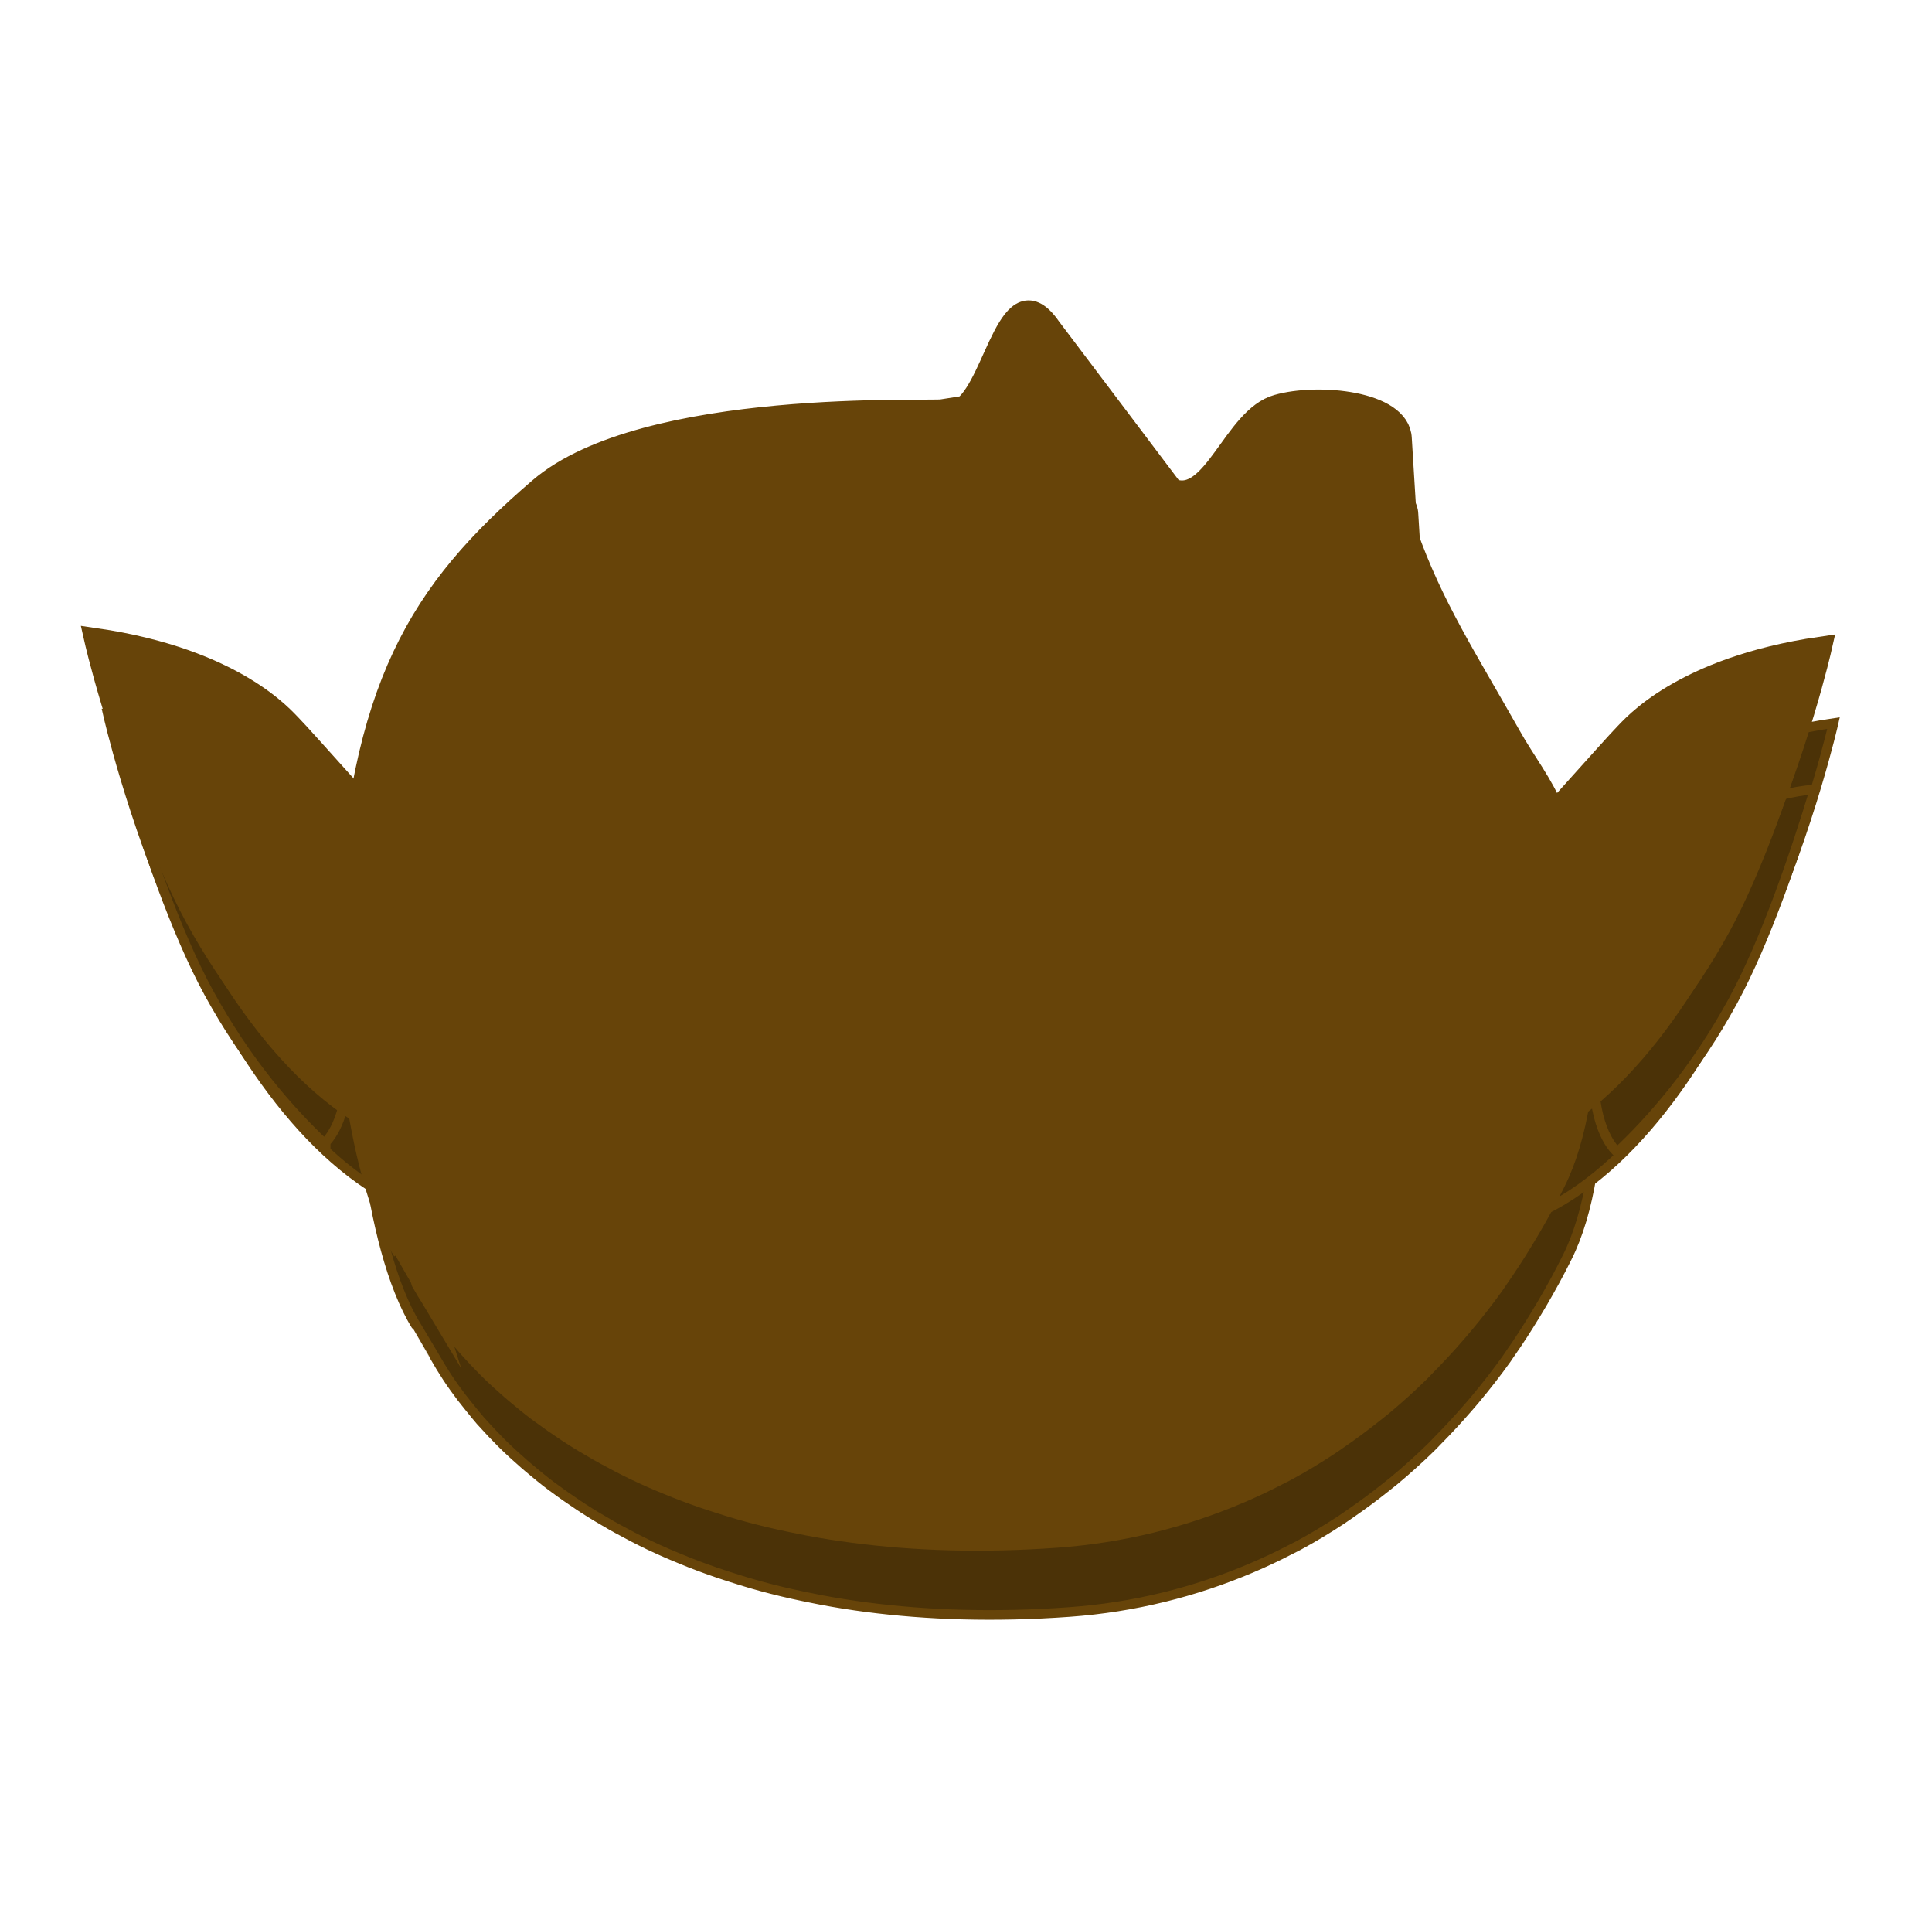
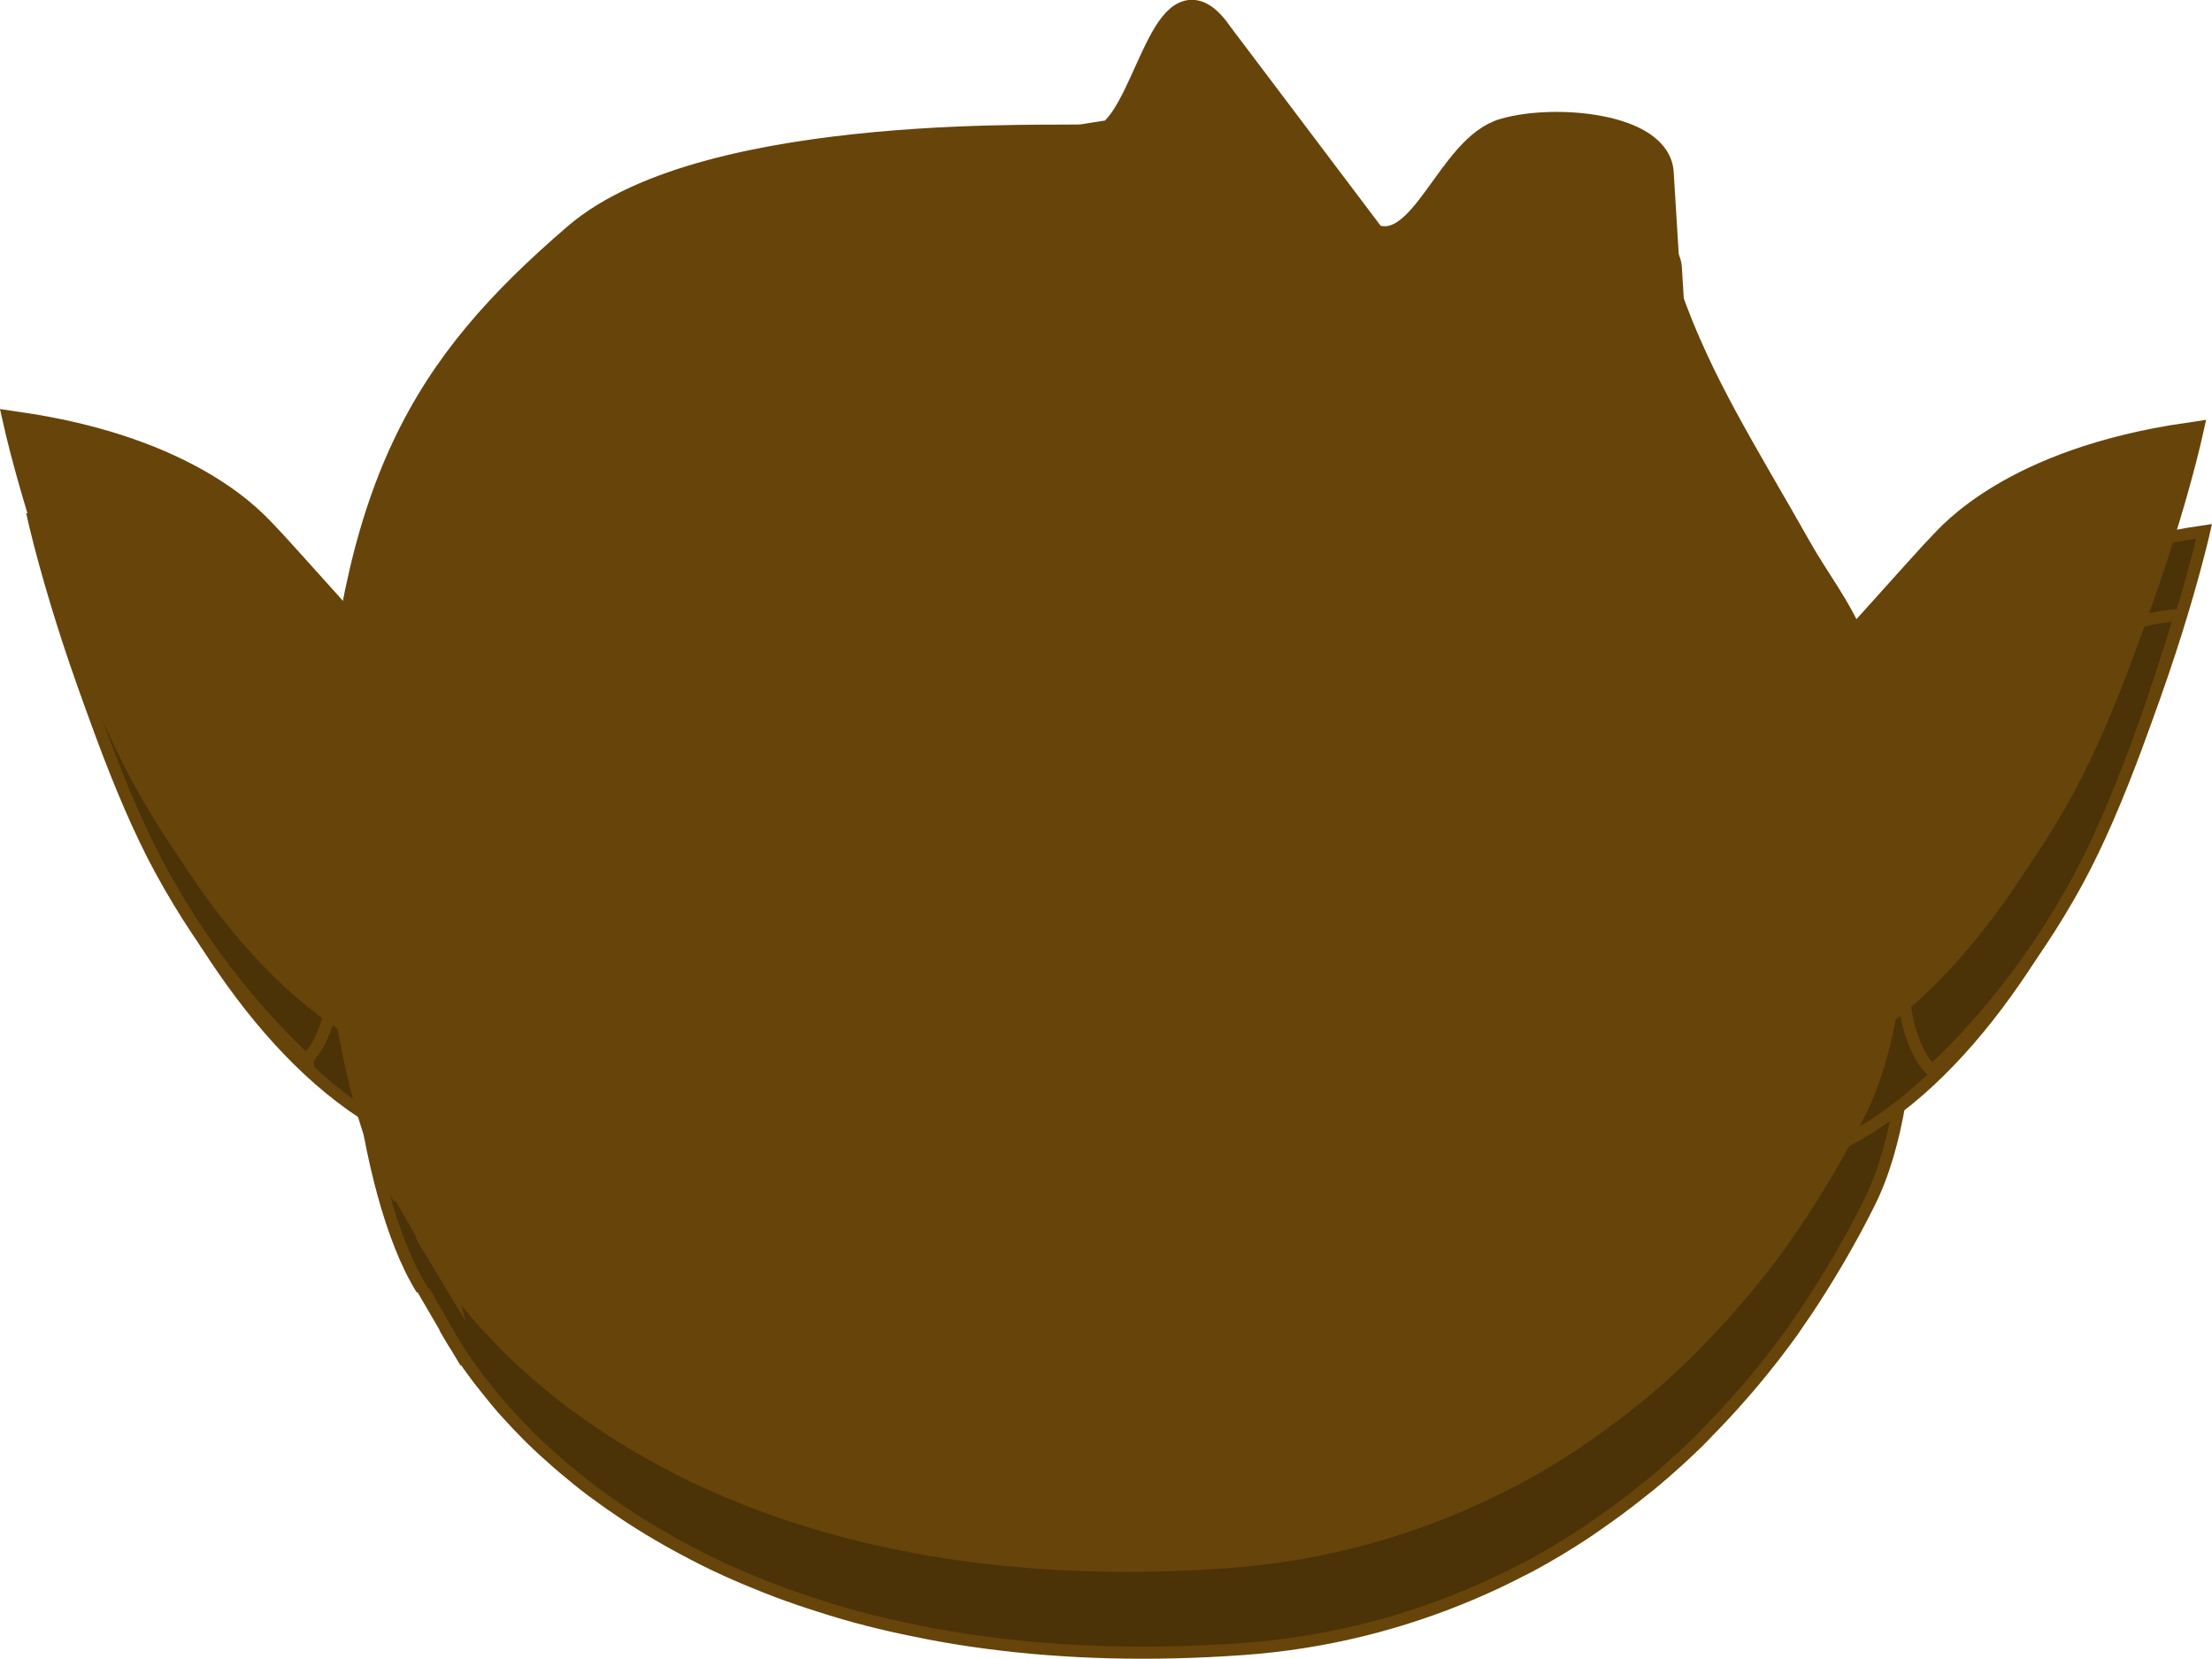
- <svg xmlns="http://www.w3.org/2000/svg" version="1.1" width="100.351" height="100.042" viewBox="0,0,100.351,100.042">
-   <g transform="translate(-269.9089,-129.9789)">
-     <g data-paper-data="{&quot;isPaintingLayer&quot;:true}" fill-rule="nonzero" stroke-linejoin="miter" stroke-miterlimit="10" stroke-dasharray="" stroke-dashoffset="0" style="mix-blend-mode: normal">
-       <path d="M292.506,200.467v0v0v0v0v0v0v0v0v0v0v0v0v0v0v0v0v0v0v0c-0.033,-0.055 -0.972,-1.629 -0.972,-1.631c-2.606,-4.194 -3.184,-13.676 -2.958,-16.636l0.02,-0.142c0.741,-12.545 3.722,-17.386 10.001,-22.784c5.467,-4.699 20.523,-3.945 20.917,-4.075l1.154,-0.182c1.639,-1.32 2.359,-7.09 4.435,-4.107l6.342,8.403c2.153,0.845 3.217,-3.73 5.473,-4.357c2.109,-0.606 6.327,-0.206 6.408,1.704l0.304,4.959c1.299,3.707 3.115,6.503 5.375,10.501c0.731,1.313 1.683,2.494 2.256,3.937c2.082,5.244 2.384,14.59 0.048,19.219c-0.403,0.819 -0.843,1.614 -1.298,2.396c-0.118,0.201 -0.238,0.401 -0.359,0.597c-0.417,0.688 -0.853,1.363 -1.311,2.015c-0.063,0.087 -0.118,0.179 -0.18,0.266c-0.519,0.727 -1.068,1.428 -1.637,2.109c-0.135,0.165 -0.279,0.323 -0.418,0.486c-0.488,0.562 -0.994,1.108 -1.514,1.634c-0.12,0.124 -0.236,0.249 -0.357,0.367c-0.625,0.612 -1.276,1.195 -1.947,1.753c-0.15,0.122 -0.303,0.24 -0.453,0.359c-0.563,0.45 -1.145,0.88 -1.74,1.29c-0.172,0.117 -0.339,0.24 -0.513,0.354c-0.727,0.479 -1.471,0.929 -2.241,1.344c-0.137,0.075 -0.283,0.141 -0.422,0.214c-0.657,0.343 -1.329,0.658 -2.016,0.95c-2.906,1.234 -6.062,2.039 -9.451,2.283c-3.872,0.279 -7.377,0.162 -10.544,-0.252c-0.783,-0.102 -1.545,-0.224 -2.287,-0.362c-0.141,-0.029 -0.281,-0.056 -0.421,-0.084c-0.752,-0.148 -1.49,-0.308 -2.198,-0.49c-0.004,-0.002 -0.01,-0.003 -0.015,-0.004c-0.71,-0.179 -1.392,-0.381 -2.058,-0.596c-0.117,-0.038 -0.236,-0.075 -0.352,-0.113c-0.641,-0.209 -1.264,-0.433 -1.866,-0.672c-0.105,-0.039 -0.208,-0.086 -0.313,-0.127c-0.593,-0.239 -1.172,-0.489 -1.727,-0.753c-0.021,-0.013 -0.045,-0.02 -0.066,-0.031c-0.569,-0.274 -1.111,-0.558 -1.639,-0.849c-0.098,-0.055 -0.196,-0.109 -0.292,-0.163c-0.508,-0.289 -1,-0.584 -1.469,-0.888c-0.072,-0.046 -0.139,-0.094 -0.211,-0.139c-0.445,-0.295 -0.876,-0.595 -1.288,-0.902c-0.042,-0.029 -0.089,-0.059 -0.13,-0.092c-0.429,-0.323 -0.835,-0.654 -1.226,-0.987c-0.076,-0.063 -0.151,-0.128 -0.224,-0.192c-0.381,-0.333 -0.748,-0.666 -1.094,-1.007c-0.039,-0.037 -0.075,-0.077 -0.114,-0.114c-0.325,-0.325 -0.633,-0.651 -0.925,-0.978c-0.041,-0.048 -0.087,-0.094 -0.128,-0.14c-0.299,-0.344 -0.945,-1.159 -0.994,-1.225c-0.26,-0.344 -0.508,-0.688 -0.732,-1.03c-0.014,-0.021 -0.027,-0.042 -0.04,-0.063c-0.215,-0.33 -0.411,-0.653 -0.594,-0.976z" fill="#4b3207" stroke="#674409" stroke-width="0.5" stroke-linecap="butt" />
-       <path d="M337.328,183.954v0v0v0v0v0v0v0v0v0v0v0v0v0v0v0v0v0v0v0c0,0 7.076,8.017 4.89,16.333c-2.186,8.314 -15.247,11.836 -25.282,11.204c-13.267,-0.836 -16.785,-8.643 -17.234,-16.31c-0.367,-6.282 15.747,-10.624 15.111,-11.816l-2.642,-3.529c1.306,-1.077 4.427,-0.777 6.469,-0.091c2.303,0.775 3.497,5.76 6.014,3.985l7.411,-4.898c1.385,-0.212 0.805,2.819 2.004,3.712c0.705,0.941 3.26,1.41 3.26,1.41z" fill="#4b3207" stroke="#674409" stroke-width="0" stroke-linecap="butt" />
-       <path d="M313.416,190.139c0.678,0 1.292,0.275 1.737,0.717c0.444,0.444 0.72,1.055 0.72,1.731c0,0.675 -0.275,1.287 -0.72,1.73c-0.445,0.443 -1.059,0.717 -1.737,0.717c-0.678,0 -1.292,-0.274 -1.736,-0.717c-0.444,-0.444 -0.72,-1.055 -0.72,-1.73c0,-0.676 0.276,-1.287 0.72,-1.731c0.445,-0.443 1.059,-0.717 1.736,-0.717v0v0v0v0v0v0v0v0v0v0v0v0v0v0v0v0v0v0v0v0v0v0v0v0v0v0v0v0z" fill="#4b3207" stroke="#674409" stroke-width="0.5" stroke-linecap="butt" />
-       <path d="M333.982,189.916c0.678,0 1.292,0.275 1.737,0.717c0.444,0.444 0.72,1.055 0.72,1.731c0,0.675 -0.275,1.287 -0.72,1.73c-0.445,0.443 -1.059,0.717 -1.737,0.717c-0.678,0 -1.292,-0.275 -1.736,-0.717c-0.444,-0.444 -0.72,-1.055 -0.72,-1.73c0,-0.676 0.276,-1.287 0.72,-1.731c0.445,-0.443 1.059,-0.717 1.736,-0.717v0v0v0v0v0v0v0v0v0v0v0v0v0v0v0v0v0v0v0v0v0v0v0v0v0v0v0v0z" fill="#4b3207" stroke="#674409" stroke-width="0.5" stroke-linecap="butt" />
-       <g fill="#4b3207" stroke="#674409" stroke-width="0.5" stroke-linecap="round">
-         <path d="M348.542,179.179c0,0 6.115,-6.846 6.454,-7.17c0.34,-0.324 2.867,-3.422 10.15,-4.481c0,0 -4.677,20.798 -15.572,25.556c0,-0 1.036,-5.951 -1.033,-13.905zM348.584,179.347c-0.157,-0.658 -0.632,-1.819 -0.632,-1.819M349.053,194.678c0,0 0.418,-0.997 0.522,-1.595" />
-         <path d="M353.917,189.815c0,0 -1.091,-0.839 -1.216,-3.597c-0.081,-1.711 0.671,-4.832 0.671,-4.832l-0.061,0.1c0.477,-0.551 0.98,-1.195 1.435,-1.902c0.772,-1.195 1.675,-2.989 2.502,-4.756l0.128,-0.243c0,0 2.188,-3.201 6.724,-3.606l0.052,0.029c-0.955,3.162 -2.514,7.799 -4.24,10.967c-1.936,3.553 -4.177,6.134 -6.074,7.906l0.08,-0.065v0v0v0zM351.482,183.268c0,0 1.592,-1.555 1.889,-1.882" />
+ <svg xmlns="http://www.w3.org/2000/svg" version="1.1" width="91.362" height="68.513" viewBox="0 0 91.362 68.513" id="svg19">
+   <defs id="defs19" />
+   <g transform="translate(-274.1089,-145.5843)" id="g19">
+     <g data-paper-data="{&quot;isPaintingLayer&quot;:true}" fill-rule="nonzero" stroke-linejoin="miter" stroke-miterlimit="10" stroke-dasharray="none" stroke-dashoffset="0" style="mix-blend-mode:normal" id="g18">
+       <path d="m 292.506,200.467 v 0 0 0 0 0 0 0 0 0 0 0 0 0 0 0 0 0 0 0 c -0.033,-0.055 -0.972,-1.629 -0.972,-1.631 -2.606,-4.194 -3.184,-13.676 -2.958,-16.636 l 0.02,-0.142 c 0.741,-12.545 3.722,-17.386 10.001,-22.784 5.467,-4.699 20.523,-3.945 20.917,-4.075 l 1.154,-0.182 c 1.639,-1.32 2.359,-7.09 4.435,-4.107 l 6.342,8.403 c 2.153,0.845 3.217,-3.73 5.473,-4.357 2.109,-0.606 6.327,-0.206 6.408,1.704 l 0.304,4.959 c 1.299,3.707 3.115,6.503 5.375,10.501 0.731,1.313 1.683,2.494 2.256,3.937 2.082,5.244 2.384,14.59 0.048,19.219 -0.403,0.819 -0.843,1.614 -1.298,2.396 -0.118,0.201 -0.238,0.401 -0.359,0.597 -0.417,0.688 -0.853,1.363 -1.311,2.015 -0.063,0.087 -0.118,0.179 -0.18,0.266 -0.519,0.727 -1.068,1.428 -1.637,2.109 -0.135,0.165 -0.279,0.323 -0.418,0.486 -0.488,0.562 -0.994,1.108 -1.514,1.634 -0.12,0.124 -0.236,0.249 -0.357,0.367 -0.625,0.612 -1.276,1.195 -1.947,1.753 -0.15,0.122 -0.303,0.24 -0.453,0.359 -0.563,0.45 -1.145,0.88 -1.74,1.29 -0.172,0.117 -0.339,0.24 -0.513,0.354 -0.727,0.479 -1.471,0.929 -2.241,1.344 -0.137,0.075 -0.283,0.141 -0.422,0.214 -0.657,0.343 -1.329,0.658 -2.016,0.95 -2.906,1.234 -6.062,2.039 -9.451,2.283 -3.872,0.279 -7.377,0.162 -10.544,-0.252 -0.783,-0.102 -1.545,-0.224 -2.287,-0.362 -0.141,-0.029 -0.281,-0.056 -0.421,-0.084 -0.752,-0.148 -1.49,-0.308 -2.198,-0.49 -0.004,-0.002 -0.01,-0.003 -0.015,-0.004 -0.71,-0.179 -1.392,-0.381 -2.058,-0.596 -0.117,-0.038 -0.236,-0.075 -0.352,-0.113 -0.641,-0.209 -1.264,-0.433 -1.866,-0.672 -0.105,-0.039 -0.208,-0.086 -0.313,-0.127 -0.593,-0.239 -1.172,-0.489 -1.727,-0.753 -0.021,-0.013 -0.045,-0.02 -0.066,-0.031 -0.569,-0.274 -1.111,-0.558 -1.639,-0.849 -0.098,-0.055 -0.196,-0.109 -0.292,-0.163 -0.508,-0.289 -1,-0.584 -1.469,-0.888 -0.071,-0.046 -0.139,-0.094 -0.211,-0.139 -0.445,-0.295 -0.876,-0.595 -1.288,-0.902 -0.043,-0.029 -0.089,-0.059 -0.13,-0.092 -0.429,-0.323 -0.835,-0.654 -1.226,-0.987 -0.076,-0.064 -0.151,-0.128 -0.224,-0.192 -0.381,-0.333 -0.748,-0.666 -1.094,-1.007 -0.039,-0.037 -0.075,-0.077 -0.114,-0.114 -0.325,-0.325 -0.633,-0.651 -0.925,-0.978 -0.041,-0.048 -0.087,-0.094 -0.128,-0.14 -0.299,-0.344 -0.945,-1.159 -0.994,-1.225 -0.26,-0.344 -0.508,-0.688 -0.732,-1.03 -0.014,-0.021 -0.027,-0.043 -0.04,-0.064 -0.215,-0.33 -0.411,-0.653 -0.594,-0.976 z" fill="#4b3207" stroke="#674409" stroke-width="0.5" stroke-linecap="butt" id="path1" />
+       <path d="m 337.328,183.954 v 0 0 0 0 0 0 0 0 0 0 0 0 0 0 0 0 0 0 0 c 0,0 7.076,8.017 4.89,16.333 -2.186,8.314 -15.247,11.836 -25.282,11.204 -13.267,-0.836 -16.785,-8.643 -17.234,-16.31 -0.367,-6.282 15.747,-10.624 15.111,-11.816 l -2.642,-3.529 c 1.306,-1.077 4.427,-0.777 6.469,-0.091 2.303,0.775 3.497,5.76 6.014,3.985 l 7.411,-4.898 c 1.385,-0.212 0.805,2.819 2.004,3.712 0.705,0.941 3.26,1.41 3.26,1.41 z" fill="#4b3207" stroke="#674409" stroke-width="0" stroke-linecap="butt" id="path2" />
+       <path d="m 313.416,190.139 c 0.678,0 1.292,0.275 1.737,0.717 0.444,0.444 0.72,1.055 0.72,1.731 0,0.675 -0.275,1.287 -0.72,1.73 -0.445,0.443 -1.059,0.717 -1.737,0.717 -0.678,0 -1.292,-0.274 -1.736,-0.717 -0.444,-0.444 -0.72,-1.055 -0.72,-1.73 0,-0.676 0.276,-1.287 0.72,-1.731 0.445,-0.443 1.059,-0.717 1.736,-0.717 v 0 0 0 0 0 0 0 0 0 0 0 0 0 0 0 0 0 0 0 0 0 0 0 0 0 0 z" fill="#4b3207" stroke="#674409" stroke-width="0.5" stroke-linecap="butt" id="path3" />
+       <path d="m 333.982,189.916 c 0.678,0 1.292,0.275 1.737,0.717 0.444,0.444 0.72,1.055 0.72,1.731 0,0.675 -0.275,1.287 -0.72,1.73 -0.445,0.443 -1.059,0.717 -1.737,0.717 -0.678,0 -1.292,-0.275 -1.736,-0.717 -0.444,-0.444 -0.72,-1.055 -0.72,-1.73 0,-0.676 0.276,-1.287 0.72,-1.731 0.445,-0.443 1.059,-0.717 1.736,-0.717 v 0 0 0 0 0 0 0 0 0 0 0 0 0 0 0 0 0 0 0 0 0 0 0 0 0 0 z" fill="#4b3207" stroke="#674409" stroke-width="0.5" stroke-linecap="butt" id="path4" />
+       <g fill="#4b3207" stroke="#674409" stroke-width="0.5" stroke-linecap="round" id="g6">
+         <path d="m 348.542,179.179 c 0,0 6.115,-6.846 6.454,-7.17 0.34,-0.324 2.867,-3.422 10.15,-4.481 0,0 -4.677,20.798 -15.572,25.556 0,-4.4e-4 1.036,-5.951 -1.033,-13.905 z m 0.043,0.168 c -0.157,-0.658 -0.632,-1.819 -0.632,-1.819 m 1.1,17.151 c 0,0 0.418,-0.997 0.522,-1.595" id="path5" />
+         <path d="m 353.917,189.815 c 0,0 -1.091,-0.839 -1.216,-3.597 -0.081,-1.711 0.671,-4.832 0.671,-4.832 l -0.061,0.1 c 0.477,-0.551 0.98,-1.195 1.435,-1.902 0.772,-1.195 1.675,-2.989 2.502,-4.756 l 0.128,-0.243 c 0,0 2.188,-3.201 6.724,-3.606 l 0.052,0.029 c -0.955,3.162 -2.514,7.799 -4.24,10.967 -1.936,3.553 -4.177,6.134 -6.074,7.906 l 0.08,-0.065 v 0 0 0 z m -2.435,-6.547 c 0,0 1.592,-1.555 1.889,-1.882" id="path6" />
      </g>
-       <g fill="#4b3207" stroke="#674409" stroke-width="0.5" stroke-linecap="round">
-         <path d="M291.086,192.636c-10.894,-4.757 -15.572,-25.556 -15.572,-25.556c7.283,1.059 9.811,4.157 10.151,4.481c0.34,0.323 6.454,7.17 6.454,7.17c-2.07,7.954 -1.034,13.905 -1.034,13.905v0zM292.709,177.08c0,0 -0.475,1.161 -0.632,1.819M291.086,192.636c0.104,0.598 0.522,1.595 0.522,1.595" />
-         <path d="M286.824,189.432c-1.897,-1.773 -4.137,-4.354 -6.074,-7.906c-1.727,-3.168 -3.285,-7.805 -4.24,-10.967l0.052,-0.029c4.536,0.405 6.724,3.606 6.724,3.606l0.128,0.243c0.828,1.768 1.73,3.561 2.502,4.756c0.455,0.707 0.958,1.351 1.435,1.902l-0.061,-0.1c0,0 0.752,3.121 0.671,4.832c-0.126,2.758 -1.217,3.597 -1.217,3.597l0.08,0.065v0v0v0zM287.29,180.939c0.298,0.327 1.889,1.882 1.889,1.882" />
+       <g fill="#4b3207" stroke="#674409" stroke-width="0.5" stroke-linecap="round" id="g8">
+         <path d="m 291.086,192.636 c -10.894,-4.757 -15.572,-25.556 -15.572,-25.556 7.283,1.059 9.811,4.157 10.151,4.481 0.34,0.323 6.454,7.17 6.454,7.17 -2.07,7.954 -1.034,13.905 -1.034,13.905 z m 1.622,-15.556 c 0,0 -0.475,1.161 -0.632,1.819 m -0.991,13.737 c 0.104,0.598 0.522,1.595 0.522,1.595" id="path7" />
+         <path d="m 286.824,189.432 c -1.897,-1.773 -4.137,-4.354 -6.074,-7.906 -1.727,-3.168 -3.285,-7.805 -4.24,-10.967 l 0.052,-0.029 c 4.536,0.405 6.724,3.606 6.724,3.606 l 0.128,0.243 c 0.828,1.768 1.73,3.561 2.502,4.756 0.455,0.707 0.958,1.351 1.435,1.902 l -0.061,-0.1 c 0,0 0.752,3.121 0.671,4.832 -0.126,2.758 -1.217,3.597 -1.217,3.597 l 0.08,0.065 v 0 0 0 z m 0.466,-8.493 c 0.298,0.327 1.889,1.882 1.889,1.882" id="path8" />
      </g>
-       <path d="M330.165,198.082c0,0 -4.784,2.75 -7.492,2.878c-2.522,0.246 -7.446,-1.808 -7.446,-1.808" fill="#4b3207" stroke="#674409" stroke-width="0.5" stroke-linecap="round" />
-       <path d="M291.845,196.554v0v0v0v0v0v0v0v0v0v0v0v0v0v0v0v0v0v0v0c-0.033,-0.055 -0.972,-1.629 -0.972,-1.631c-2.606,-4.194 -3.184,-13.676 -2.958,-16.636l0.02,-0.142c0.741,-12.545 3.722,-17.386 10.001,-22.784c5.467,-4.699 20.523,-3.945 20.917,-4.075l1.154,-0.182c1.639,-1.32 2.359,-7.09 4.435,-4.107l6.342,8.403c2.153,0.845 3.217,-3.73 5.473,-4.357c2.109,-0.606 6.327,-0.206 6.408,1.704l0.304,4.959c1.299,3.707 3.115,6.503 5.375,10.501c0.731,1.313 1.683,2.494 2.256,3.937c2.082,5.244 2.384,14.59 0.048,19.219c-0.403,0.819 -0.843,1.614 -1.298,2.396c-0.118,0.201 -0.238,0.401 -0.359,0.597c-0.417,0.688 -0.853,1.363 -1.311,2.015c-0.063,0.087 -0.118,0.179 -0.18,0.266c-0.519,0.727 -1.068,1.428 -1.637,2.109c-0.135,0.165 -0.279,0.323 -0.418,0.486c-0.488,0.562 -0.994,1.108 -1.514,1.634c-0.12,0.124 -0.236,0.249 -0.357,0.367c-0.625,0.612 -1.276,1.195 -1.947,1.753c-0.15,0.122 -0.303,0.24 -0.453,0.359c-0.563,0.45 -1.145,0.88 -1.74,1.29c-0.172,0.117 -0.339,0.24 -0.513,0.354c-0.727,0.479 -1.471,0.929 -2.241,1.344c-0.137,0.075 -0.283,0.141 -0.422,0.214c-0.657,0.343 -1.329,0.658 -2.016,0.95c-2.906,1.234 -6.062,2.039 -9.451,2.283c-3.872,0.279 -7.377,0.162 -10.544,-0.252c-0.783,-0.102 -1.545,-0.224 -2.287,-0.362c-0.141,-0.029 -0.281,-0.056 -0.421,-0.084c-0.752,-0.148 -1.49,-0.308 -2.198,-0.49c-0.004,-0.002 -0.01,-0.003 -0.015,-0.004c-0.71,-0.179 -1.392,-0.381 -2.058,-0.596c-0.117,-0.038 -0.236,-0.075 -0.352,-0.113c-0.641,-0.209 -1.264,-0.433 -1.866,-0.672c-0.105,-0.039 -0.208,-0.086 -0.313,-0.127c-0.593,-0.239 -1.172,-0.489 -1.727,-0.753c-0.021,-0.013 -0.045,-0.02 -0.066,-0.031c-0.569,-0.274 -1.111,-0.558 -1.639,-0.849c-0.098,-0.055 -0.196,-0.109 -0.292,-0.163c-0.508,-0.289 -1,-0.584 -1.469,-0.888c-0.072,-0.046 -0.139,-0.094 -0.211,-0.139c-0.445,-0.295 -0.876,-0.595 -1.288,-0.902c-0.042,-0.029 -0.089,-0.059 -0.13,-0.092c-0.429,-0.323 -0.835,-0.654 -1.226,-0.987c-0.076,-0.063 -0.151,-0.128 -0.224,-0.192c-0.381,-0.333 -0.748,-0.666 -1.094,-1.007c-0.039,-0.037 -0.075,-0.077 -0.114,-0.114c-0.325,-0.325 -0.633,-0.651 -0.925,-0.978c-0.041,-0.048 -0.087,-0.094 -0.128,-0.14c-0.299,-0.344 -0.945,-1.159 -0.994,-1.225c-0.26,-0.344 -0.508,-0.688 -0.732,-1.03c-0.014,-0.021 -0.027,-0.042 -0.04,-0.063c-0.215,-0.33 -0.411,-0.653 -0.594,-0.976z" fill="#674409" stroke="#674409" stroke-width="1.15" stroke-linecap="butt" />
-       <path d="M336.666,180.041v0v0v0v0v0v0v0v0v0v0v0v0v0v0v0v0v0v0v0c0,0 7.076,8.017 4.89,16.333c-2.186,8.314 -15.247,11.836 -25.282,11.204c-13.267,-0.836 -16.785,-8.643 -17.234,-16.31c-0.367,-6.282 15.747,-10.624 15.111,-11.816l-2.642,-3.529c1.306,-1.077 4.427,-0.777 6.469,-0.091c2.303,0.775 3.497,5.76 6.014,3.985l7.411,-4.898c1.385,-0.212 0.805,2.819 2.004,3.712c0.705,0.941 3.26,1.41 3.26,1.41z" fill="#674409" stroke="#674409" stroke-width="1.15" stroke-linecap="butt" />
-       <path d="M312.755,186.227c0.678,0 1.292,0.275 1.737,0.717c0.444,0.444 0.72,1.055 0.72,1.731c0,0.675 -0.275,1.287 -0.72,1.73c-0.445,0.443 -1.059,0.717 -1.737,0.717c-0.678,0 -1.292,-0.274 -1.736,-0.717c-0.444,-0.444 -0.72,-1.055 -0.72,-1.73c0,-0.676 0.276,-1.287 0.72,-1.731c0.445,-0.443 1.059,-0.717 1.736,-0.717v0v0v0v0v0v0v0v0v0v0v0v0v0v0v0v0v0v0v0v0v0v0v0v0v0v0v0v0z" fill="#674409" stroke="#674409" stroke-width="1.15" stroke-linecap="butt" />
-       <path d="M333.32,186.003c0.678,0 1.292,0.275 1.737,0.717c0.444,0.444 0.72,1.055 0.72,1.731c0,0.675 -0.275,1.287 -0.72,1.73c-0.445,0.443 -1.059,0.717 -1.737,0.717c-0.678,0 -1.292,-0.275 -1.736,-0.717c-0.444,-0.444 -0.72,-1.055 -0.72,-1.73c0,-0.676 0.276,-1.287 0.72,-1.731c0.445,-0.443 1.059,-0.717 1.736,-0.717v0v0v0v0v0v0v0v0v0v0v0v0v0v0v0v0v0v0v0v0v0v0v0v0v0v0v0v0z" fill="#674409" stroke="#674409" stroke-width="1.15" stroke-linecap="butt" />
-       <g fill="#674409" stroke="#674409" stroke-width="1.15" stroke-linecap="round">
-         <path d="M347.88,175.266c0,0 6.115,-6.846 6.454,-7.17c0.34,-0.324 2.867,-3.422 10.15,-4.481c0,0 -4.677,20.798 -15.572,25.556c0,-0 1.036,-5.951 -1.033,-13.905zM347.923,175.434c-0.157,-0.658 -0.632,-1.819 -0.632,-1.819M348.391,190.766c0,0 0.418,-0.997 0.522,-1.595" />
-         <path d="M353.255,185.902c0,0 -1.091,-0.839 -1.216,-3.597c-0.081,-1.711 0.671,-4.832 0.671,-4.832l-0.061,0.1c0.477,-0.551 0.98,-1.195 1.435,-1.902c0.772,-1.195 1.675,-2.989 2.502,-4.756l0.128,-0.243c0,0 2.188,-3.201 6.724,-3.606l0.052,0.029c-0.955,3.162 -2.514,7.799 -4.24,10.967c-1.936,3.553 -4.177,6.134 -6.074,7.906l0.08,-0.065v0v0v0zM350.82,179.355c0,0 1.592,-1.555 1.889,-1.882" />
+       <path d="m 330.165,198.082 c 0,0 -4.784,2.75 -7.492,2.878 -2.522,0.246 -7.446,-1.808 -7.446,-1.808" fill="#4b3207" stroke="#674409" stroke-width="0.5" stroke-linecap="round" id="path9" />
+       <path d="m 291.845,196.554 v 0 0 0 0 0 0 0 0 0 0 0 0 0 0 0 0 0 0 0 c -0.033,-0.055 -0.972,-1.629 -0.972,-1.631 -2.606,-4.194 -3.184,-13.676 -2.958,-16.636 l 0.02,-0.142 c 0.741,-12.545 3.722,-17.386 10.001,-22.784 5.467,-4.699 20.523,-3.945 20.917,-4.075 l 1.154,-0.182 c 1.639,-1.32 2.359,-7.09 4.435,-4.107 l 6.342,8.403 c 2.153,0.845 3.217,-3.73 5.473,-4.357 2.109,-0.606 6.327,-0.206 6.408,1.704 l 0.304,4.959 c 1.299,3.707 3.115,6.503 5.375,10.501 0.731,1.313 1.683,2.494 2.256,3.937 2.082,5.244 2.384,14.59 0.048,19.219 -0.403,0.819 -0.843,1.614 -1.298,2.396 -0.118,0.201 -0.238,0.401 -0.359,0.597 -0.417,0.688 -0.853,1.363 -1.311,2.015 -0.063,0.087 -0.118,0.179 -0.18,0.266 -0.519,0.727 -1.068,1.428 -1.637,2.109 -0.135,0.165 -0.279,0.323 -0.418,0.486 -0.488,0.562 -0.994,1.108 -1.514,1.634 -0.12,0.124 -0.236,0.249 -0.357,0.367 -0.625,0.612 -1.276,1.195 -1.947,1.753 -0.15,0.122 -0.303,0.24 -0.453,0.359 -0.563,0.45 -1.145,0.88 -1.74,1.29 -0.172,0.117 -0.339,0.24 -0.513,0.354 -0.727,0.479 -1.471,0.929 -2.241,1.344 -0.137,0.075 -0.283,0.141 -0.422,0.214 -0.657,0.343 -1.329,0.658 -2.016,0.95 -2.906,1.234 -6.062,2.039 -9.451,2.283 -3.872,0.279 -7.377,0.162 -10.544,-0.252 -0.783,-0.102 -1.545,-0.224 -2.287,-0.362 -0.141,-0.029 -0.281,-0.056 -0.421,-0.084 -0.752,-0.148 -1.49,-0.308 -2.198,-0.49 -0.004,-0.002 -0.01,-0.003 -0.015,-0.004 -0.71,-0.179 -1.392,-0.381 -2.058,-0.596 -0.117,-0.038 -0.236,-0.075 -0.352,-0.113 -0.641,-0.209 -1.264,-0.433 -1.866,-0.672 -0.105,-0.039 -0.208,-0.086 -0.313,-0.127 -0.593,-0.239 -1.172,-0.489 -1.727,-0.753 -0.021,-0.013 -0.045,-0.02 -0.066,-0.031 -0.569,-0.274 -1.111,-0.558 -1.639,-0.849 -0.098,-0.055 -0.196,-0.109 -0.292,-0.163 -0.508,-0.289 -1,-0.584 -1.469,-0.888 -0.071,-0.046 -0.139,-0.094 -0.211,-0.139 -0.445,-0.295 -0.876,-0.595 -1.288,-0.902 -0.043,-0.029 -0.089,-0.059 -0.13,-0.092 -0.429,-0.323 -0.835,-0.654 -1.226,-0.987 -0.076,-0.064 -0.151,-0.128 -0.224,-0.192 -0.381,-0.333 -0.748,-0.666 -1.094,-1.007 -0.039,-0.037 -0.075,-0.077 -0.114,-0.114 -0.325,-0.325 -0.633,-0.651 -0.925,-0.978 -0.041,-0.048 -0.087,-0.094 -0.128,-0.14 -0.299,-0.344 -0.945,-1.159 -0.994,-1.225 -0.26,-0.344 -0.508,-0.688 -0.732,-1.03 -0.014,-0.021 -0.027,-0.043 -0.04,-0.064 -0.215,-0.33 -0.411,-0.653 -0.594,-0.976 z" fill="#674409" stroke="#674409" stroke-width="1.15" stroke-linecap="butt" id="path10" />
+       <path d="m 336.666,180.041 v 0 0 0 0 0 0 0 0 0 0 0 0 0 0 0 0 0 0 0 c 0,0 7.076,8.017 4.89,16.333 -2.186,8.314 -15.247,11.836 -25.282,11.204 -13.267,-0.836 -16.785,-8.643 -17.234,-16.31 -0.367,-6.282 15.747,-10.624 15.111,-11.816 l -2.642,-3.529 c 1.306,-1.077 4.427,-0.777 6.469,-0.091 2.303,0.775 3.497,5.76 6.014,3.985 l 7.411,-4.898 c 1.385,-0.212 0.805,2.819 2.004,3.712 0.705,0.941 3.26,1.41 3.26,1.41 z" fill="#674409" stroke="#674409" stroke-width="1.15" stroke-linecap="butt" id="path11" />
+       <path d="m 312.755,186.227 c 0.678,0 1.292,0.275 1.737,0.717 0.444,0.444 0.72,1.055 0.72,1.731 0,0.675 -0.275,1.287 -0.72,1.73 -0.445,0.443 -1.059,0.717 -1.737,0.717 -0.678,0 -1.292,-0.274 -1.736,-0.717 -0.444,-0.444 -0.72,-1.055 -0.72,-1.73 0,-0.676 0.276,-1.287 0.72,-1.731 0.445,-0.443 1.059,-0.717 1.736,-0.717 v 0 0 0 0 0 0 0 0 0 0 0 0 0 0 0 0 0 0 0 0 0 0 0 0 0 0 z" fill="#674409" stroke="#674409" stroke-width="1.15" stroke-linecap="butt" id="path12" />
+       <path d="m 333.32,186.003 c 0.678,0 1.292,0.275 1.737,0.717 0.444,0.444 0.72,1.055 0.72,1.731 0,0.675 -0.275,1.287 -0.72,1.73 -0.445,0.443 -1.059,0.717 -1.737,0.717 -0.678,0 -1.292,-0.275 -1.736,-0.717 -0.444,-0.444 -0.72,-1.055 -0.72,-1.73 0,-0.676 0.276,-1.287 0.72,-1.731 0.445,-0.443 1.059,-0.717 1.736,-0.717 v 0 0 0 0 0 0 0 0 0 0 0 0 0 0 0 0 0 0 0 0 0 0 0 0 0 0 z" fill="#674409" stroke="#674409" stroke-width="1.15" stroke-linecap="butt" id="path13" />
+       <g fill="#674409" stroke="#674409" stroke-width="1.15" stroke-linecap="round" id="g15">
+         <path d="m 347.88,175.266 c 0,0 6.115,-6.846 6.454,-7.17 0.34,-0.324 2.867,-3.422 10.15,-4.481 0,0 -4.677,20.798 -15.572,25.556 0,-4.4e-4 1.036,-5.951 -1.033,-13.905 z m 0.043,0.168 c -0.157,-0.658 -0.632,-1.819 -0.632,-1.819 m 1.1,17.151 c 0,0 0.418,-0.997 0.522,-1.595" id="path14" />
+         <path d="m 353.255,185.902 c 0,0 -1.091,-0.839 -1.216,-3.597 -0.081,-1.711 0.671,-4.832 0.671,-4.832 l -0.061,0.1 c 0.477,-0.551 0.98,-1.195 1.435,-1.902 0.772,-1.195 1.675,-2.989 2.502,-4.756 l 0.128,-0.243 c 0,0 2.188,-3.201 6.724,-3.606 l 0.052,0.029 c -0.955,3.162 -2.514,7.799 -4.24,10.967 -1.936,3.553 -4.177,6.134 -6.074,7.906 l 0.08,-0.065 v 0 0 0 z m -2.435,-6.547 c 0,0 1.592,-1.555 1.889,-1.882" id="path15" />
      </g>
-       <g fill="#674409" stroke="#674409" stroke-width="1.15" stroke-linecap="round">
-         <path d="M290.425,188.724c-10.894,-4.757 -15.572,-25.556 -15.572,-25.556c7.283,1.059 9.811,4.157 10.151,4.481c0.34,0.323 6.454,7.17 6.454,7.17c-2.07,7.954 -1.034,13.905 -1.034,13.905v0v0v0zM292.047,173.168c0,0 -0.475,1.161 -0.632,1.819M290.425,188.724c0.104,0.598 0.522,1.595 0.522,1.595" />
-         <path d="M286.163,185.52c-1.897,-1.773 -4.137,-4.354 -6.074,-7.906c-1.727,-3.168 -3.285,-7.805 -4.24,-10.967l0.052,-0.029c4.536,0.405 6.724,3.606 6.724,3.606l0.128,0.243c0.828,1.768 1.73,3.561 2.502,4.756c0.455,0.707 0.958,1.351 1.435,1.902l-0.061,-0.1c0,0 0.752,3.121 0.671,4.832c-0.126,2.758 -1.217,3.597 -1.217,3.597l0.08,0.065v0v0v0zM286.629,177.027c0.298,0.327 1.889,1.882 1.889,1.882" />
+       <g fill="#674409" stroke="#674409" stroke-width="1.15" stroke-linecap="round" id="g17">
+         <path d="m 290.425,188.724 c -10.894,-4.757 -15.572,-25.556 -15.572,-25.556 7.283,1.059 9.811,4.157 10.151,4.481 0.34,0.323 6.454,7.17 6.454,7.17 -2.07,7.954 -1.034,13.905 -1.034,13.905 v 0 0 0 z m 1.622,-15.556 c 0,0 -0.475,1.161 -0.632,1.819 m -0.991,13.737 c 0.104,0.598 0.522,1.595 0.522,1.595" id="path16" />
+         <path d="m 286.163,185.52 c -1.897,-1.773 -4.137,-4.354 -6.074,-7.906 -1.727,-3.168 -3.285,-7.805 -4.24,-10.967 l 0.052,-0.029 c 4.536,0.405 6.724,3.606 6.724,3.606 l 0.128,0.243 c 0.828,1.768 1.73,3.561 2.502,4.756 0.455,0.707 0.958,1.351 1.435,1.902 l -0.061,-0.1 c 0,0 0.752,3.121 0.671,4.832 -0.126,2.758 -1.217,3.597 -1.217,3.597 l 0.08,0.065 v 0 0 0 z m 0.466,-8.493 c 0.298,0.327 1.889,1.882 1.889,1.882" id="path17" />
      </g>
-       <path d="M329.503,194.17c0,0 -4.784,2.75 -7.492,2.878c-2.522,0.246 -7.446,-1.808 -7.446,-1.808" fill="#674409" stroke="#674409" stroke-width="1.15" stroke-linecap="round" />
+       <path d="m 329.503,194.17 c 0,0 -4.784,2.75 -7.492,2.878 -2.522,0.246 -7.446,-1.808 -7.446,-1.808" fill="#674409" stroke="#674409" stroke-width="1.15" stroke-linecap="round" id="path18" />
    </g>
  </g>
</svg>
